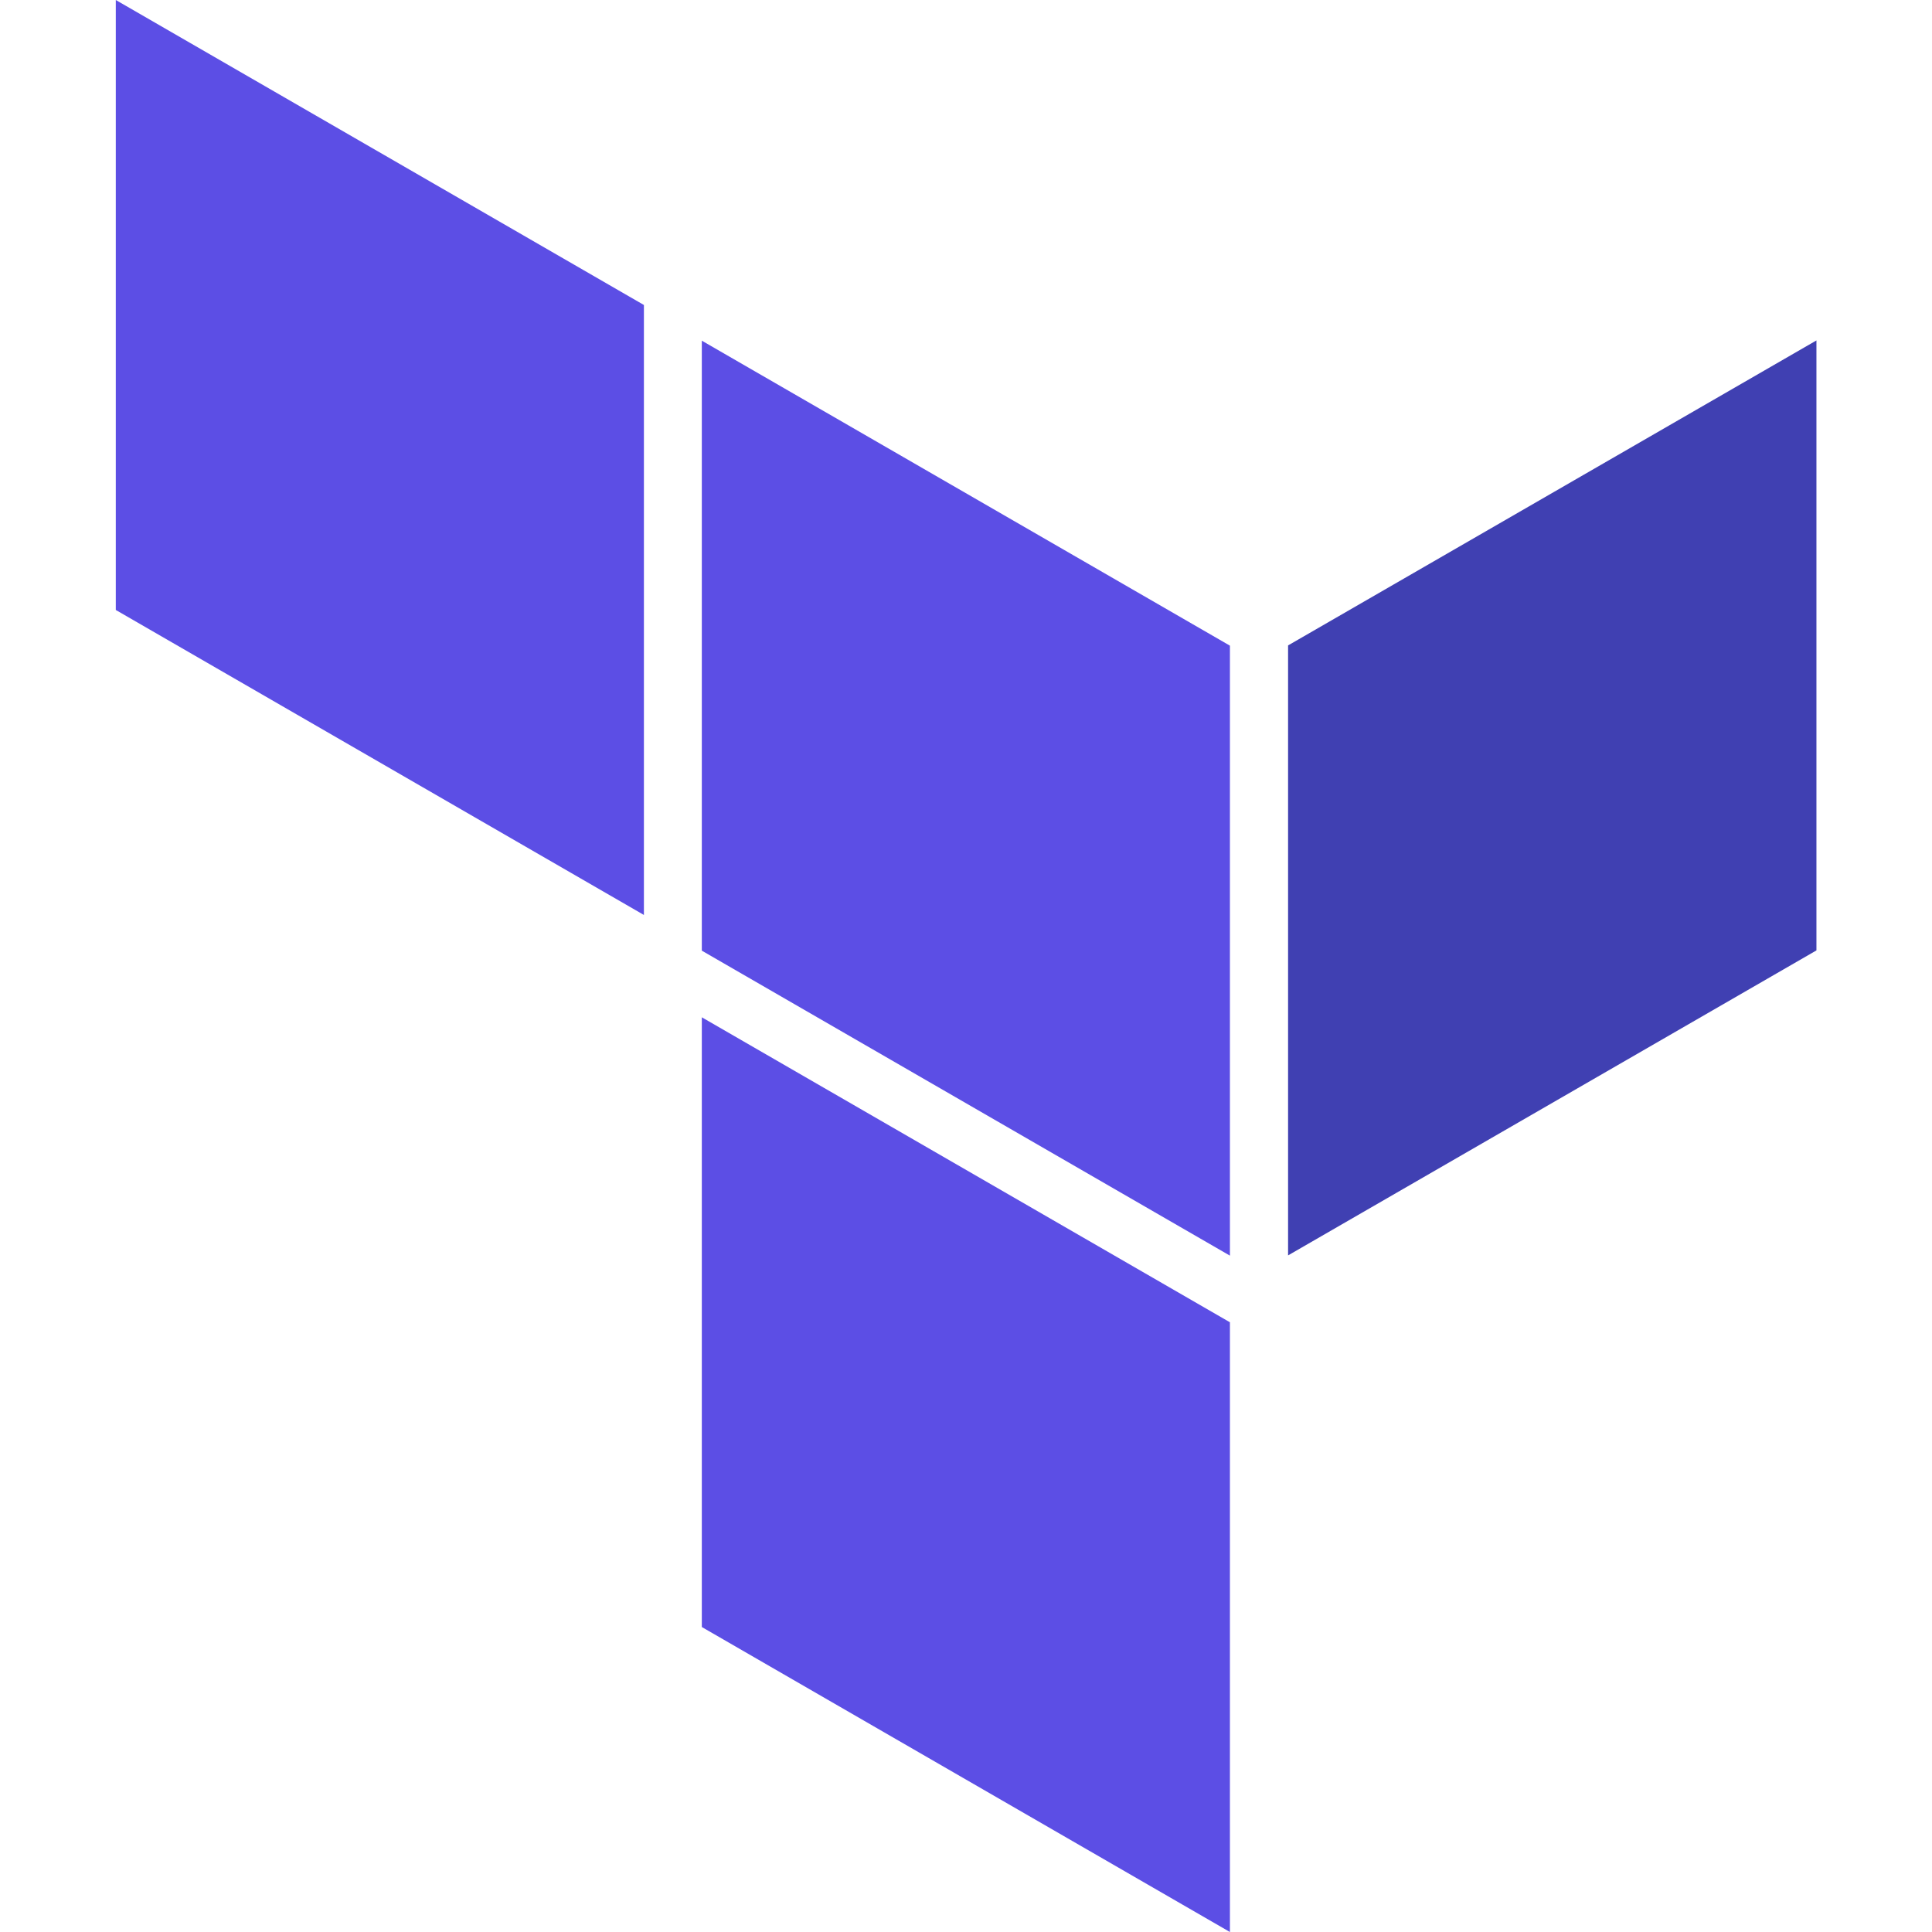
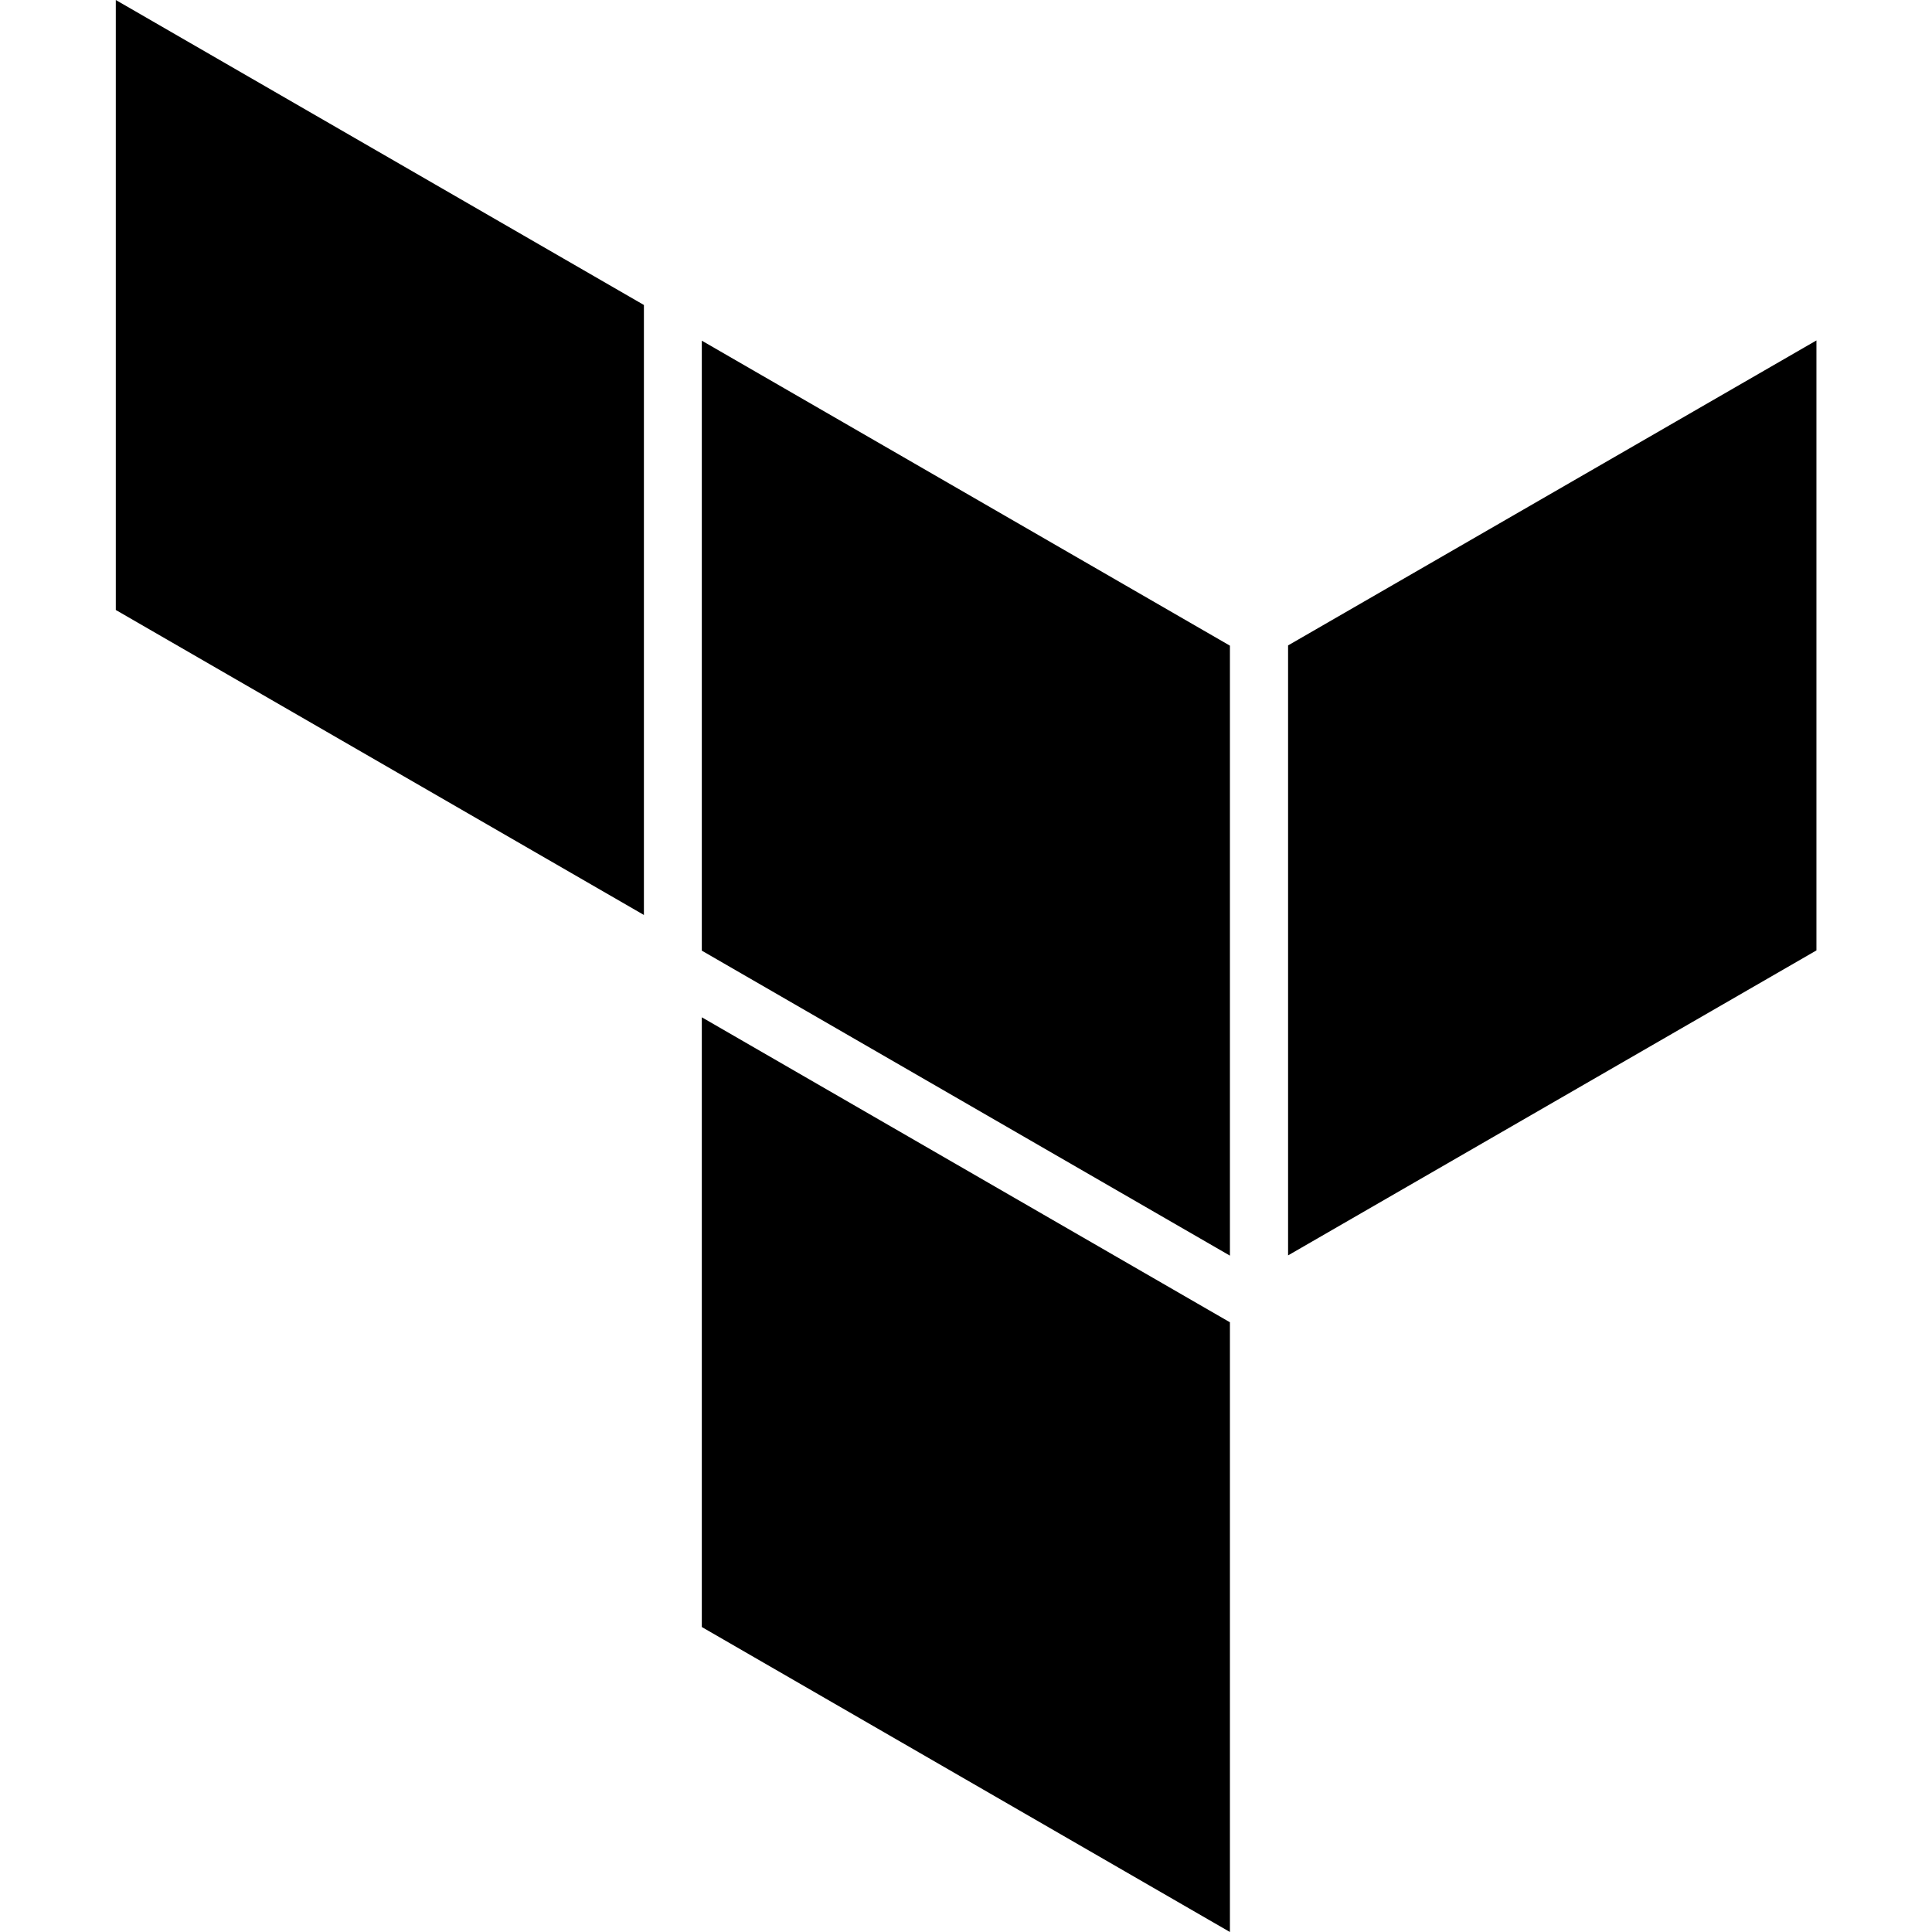
<svg xmlns="http://www.w3.org/2000/svg" width="64" height="64">
  <style>.C{fill-rule:evenodd}</style>
  <g transform="matrix(.826767 0 0 .826767 8.416322 51.13816)" class="C">
-     <path d="M39.1 15.557v-24.43l-21.16-12.22v24.43zm0-27.1l-21.16-12.22v-24.44l21.16 12.22z" fill="#5c4ee5" />
-     <path d="M62.6-23.773v-24.44l-21.17 12.22v24.44z" fill="#4040b2" />
-     <g fill="#5c4ee5">
+     <path d="M39.1 15.557v-24.43l-21.16-12.22v24.43zm0-27.1l-21.16-12.22v-24.44l21.16 12.22z" fill="#000000" />
+     <path d="M62.6-23.773v-24.44l-21.17 12.22v24.44z" fill="#000000" />
+     <g fill="#000000">
      <path d="M15.62-25.193v-24.44l-21.16-12.22v24.44z" />
      <path d="M53.64-.483" />
      <path d="M17.94-21.093" />
    </g>
  </g>
</svg>
